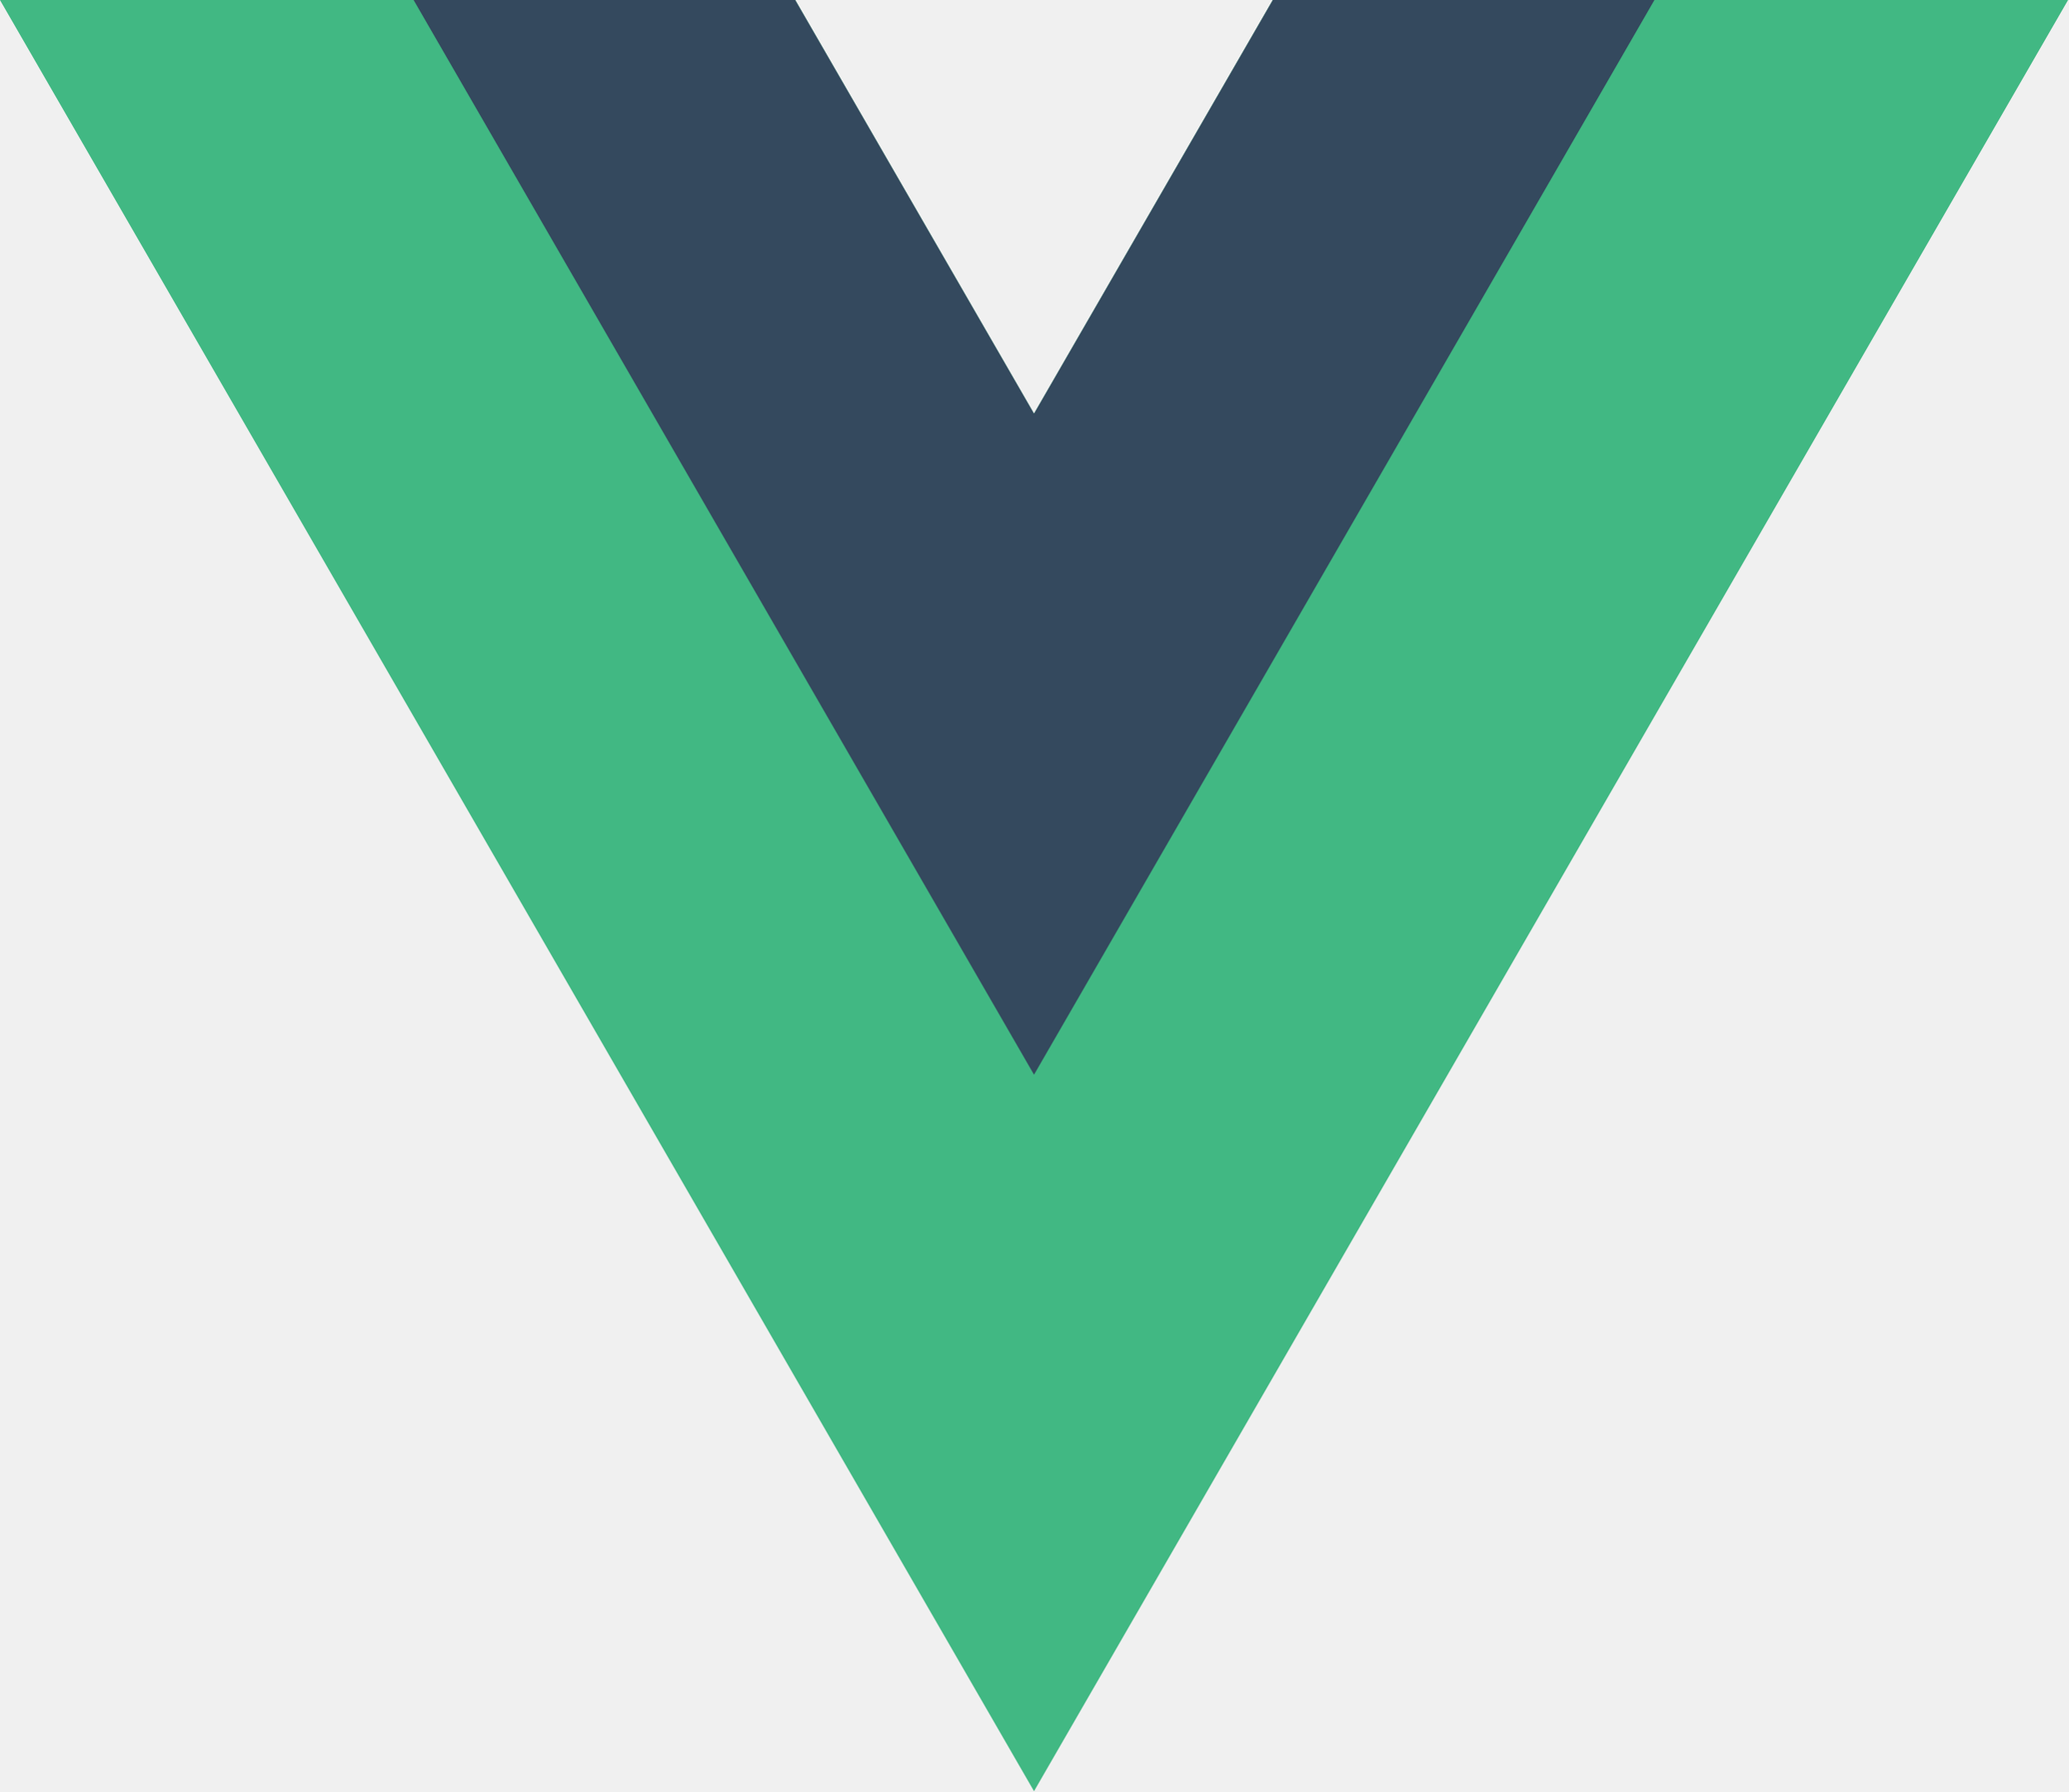
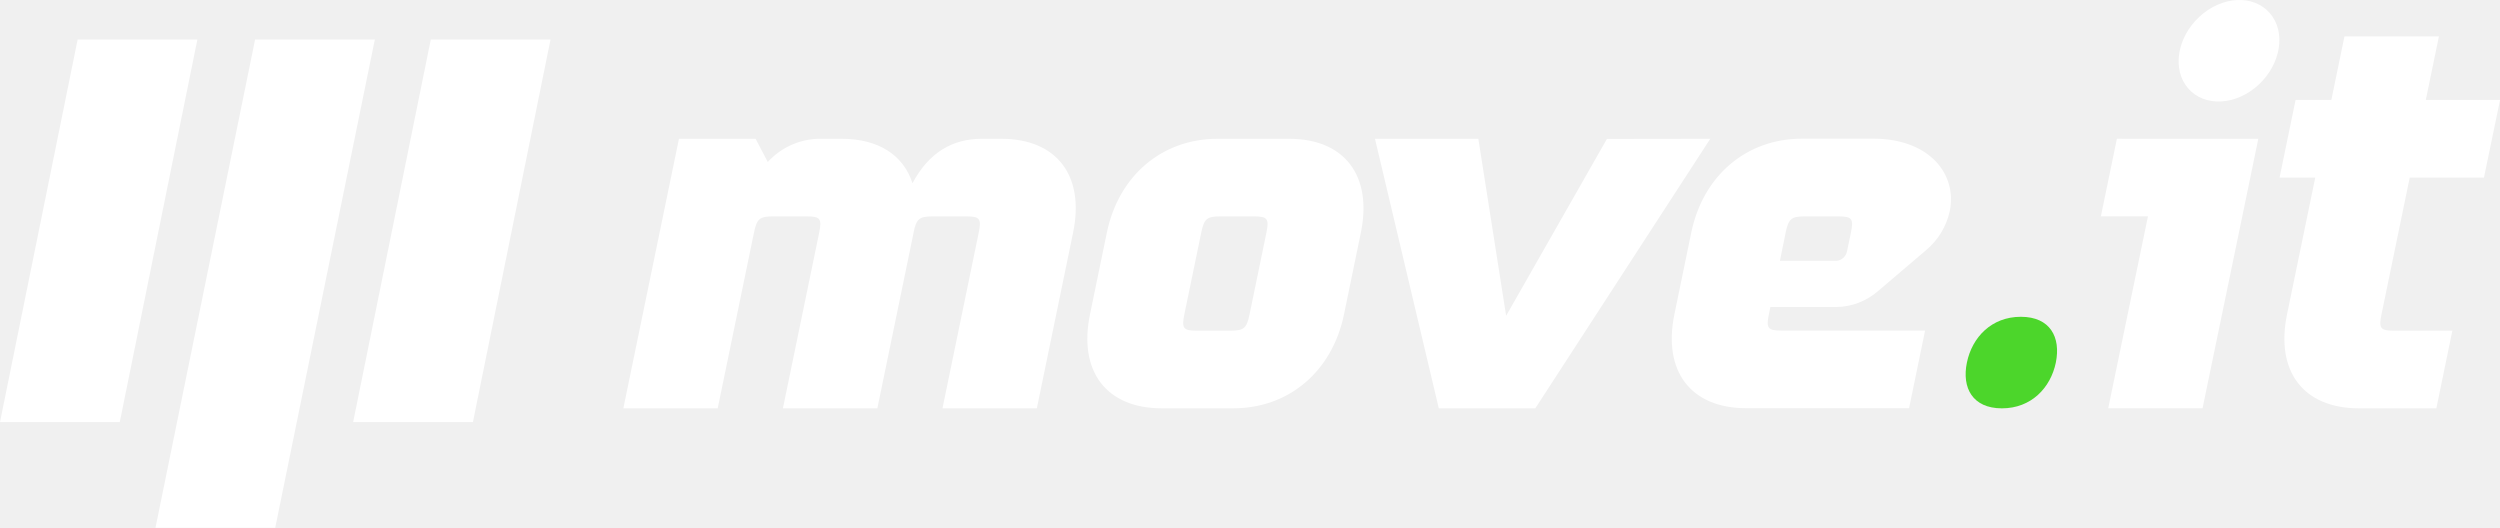
- <svg xmlns="http://www.w3.org/2000/svg" viewBox="0 0 261.76 226.69">
-   <path d="M161.096.001l-30.225 52.351L100.647.001H-.005l130.877 226.688L261.749.001z" fill="#41b883" />
-   <path d="M161.096.001l-30.225 52.351L100.647.001H52.346l78.526 136.01L209.398.001z" fill="#34495e" />
+ <svg xmlns="http://www.w3.org/2000/svg" width="360" height="76" viewBox="0 0 360 76" fill="none">
+   <g clip-path="url(#clip0_149854_105)">
+     <path d="M154.522 33.514L149.306 58.797H135.718L140.934 33.514C141.343 31.527 141.106 31.16 139.18 31.16H134.275C132.362 31.16 131.961 31.527 131.556 33.463C131.556 33.463 131.556 33.497 131.556 33.514L126.34 58.797H112.74L117.96 33.514C118.369 31.527 118.132 31.16 116.202 31.16H111.297C109.367 31.16 108.979 31.531 108.57 33.514L103.35 58.797H89.762L97.77 19.986H108.807L110.557 23.321C111.563 22.229 112.782 21.368 114.133 20.794C115.483 20.219 116.937 19.944 118.398 19.986H121.214C126.528 19.986 130.113 22.365 131.397 26.386C133.772 21.915 137.214 19.986 141.371 19.986H144.192C152.176 19.986 156.235 25.295 154.522 33.514Z" fill="white" />
+     <path d="M195.961 33.514L193.537 45.269C191.841 53.487 185.586 58.797 177.594 58.797H167.301C159.321 58.797 155.262 53.483 156.959 45.265L159.383 33.514C161.075 25.295 167.33 19.986 175.326 19.986H185.635C193.598 19.986 197.662 25.295 195.961 33.514ZM182.361 33.514C182.77 31.527 182.532 31.16 180.607 31.16H175.702C173.772 31.16 173.384 31.531 172.975 33.514L170.547 45.265C170.138 47.252 170.379 47.618 172.305 47.618H177.21C179.135 47.618 179.528 47.248 179.937 45.265L182.361 33.514Z" fill="white" />
+     <path d="M280.764 30.424C280.267 32.63 279.067 34.601 277.355 36.023L270.434 41.918C268.775 43.355 266.687 44.163 264.519 44.208H254.937L254.72 45.248C254.312 47.235 254.549 47.602 256.478 47.602H277.212L274.906 58.78H251.458C243.479 58.78 239.42 53.467 241.116 45.248L243.54 33.497C245.237 25.279 251.491 19.969 259.483 19.969H269.801C277.76 19.986 281.876 25.017 280.764 30.424ZM266.53 33.514C266.939 31.527 266.702 31.16 264.773 31.16H259.867C257.946 31.156 257.537 31.531 257.128 33.514L256.311 37.56H264.405C264.768 37.544 265.116 37.407 265.396 37.17C265.676 36.932 265.874 36.606 265.958 36.242L266.53 33.514Z" fill="white" />
+     <path d="M296.041 52.208C295.289 55.849 292.497 58.801 288.274 58.801C284.051 58.801 282.481 55.854 283.234 52.208C283.986 48.562 286.778 45.618 291.001 45.618C295.223 45.618 296.781 48.562 296.041 52.208Z" fill="#4CD62B" />
+     <path d="M325.196 19.986L322.89 31.156L317.167 58.792H303.583L309.306 31.156H302.524L304.834 19.982L325.196 19.986ZM315.107 12.74C312.752 10.046 313.472 5.423 316.705 2.421C319.939 -0.581 324.472 -0.825 326.839 1.874C329.206 4.572 328.474 9.195 325.241 12.197C322.007 15.199 317.465 15.443 315.107 12.74Z" fill="white" />
+     <path d="M347 25.573L342.937 45.265C342.528 47.252 342.765 47.618 344.691 47.618H353.14L350.835 58.797H339.679C331.699 58.797 327.636 53.483 329.333 45.265L333.396 25.573H328.257L330.563 14.395H335.714L337.602 5.242H351.203L349.314 14.395H360.008L357.69 25.573H347Z" fill="white" />
+     <path d="M36.734 5.692H53.977L39.632 76H22.389L36.734 5.692Z" fill="white" />
+     <path d="M62.034 5.692H79.276L68.1 60.78H50.853L62.034 5.692Z" fill="white" />
+     <path d="M11.18 5.692H28.423L17.247 60.78H0L11.18 5.692Z" fill="white" />
+     <path d="M246.279 19.986L221.085 58.797H207.187L197.997 19.986H212.881L216.883 45.471L231.395 20.007L246.279 19.986Z" fill="white" />
+   </g>
+   <defs>
+     <clipPath id="clip0_149854_105">
+       <rect width="360" height="76" fill="white" />
+     </clipPath>
+   </defs>
</svg>
